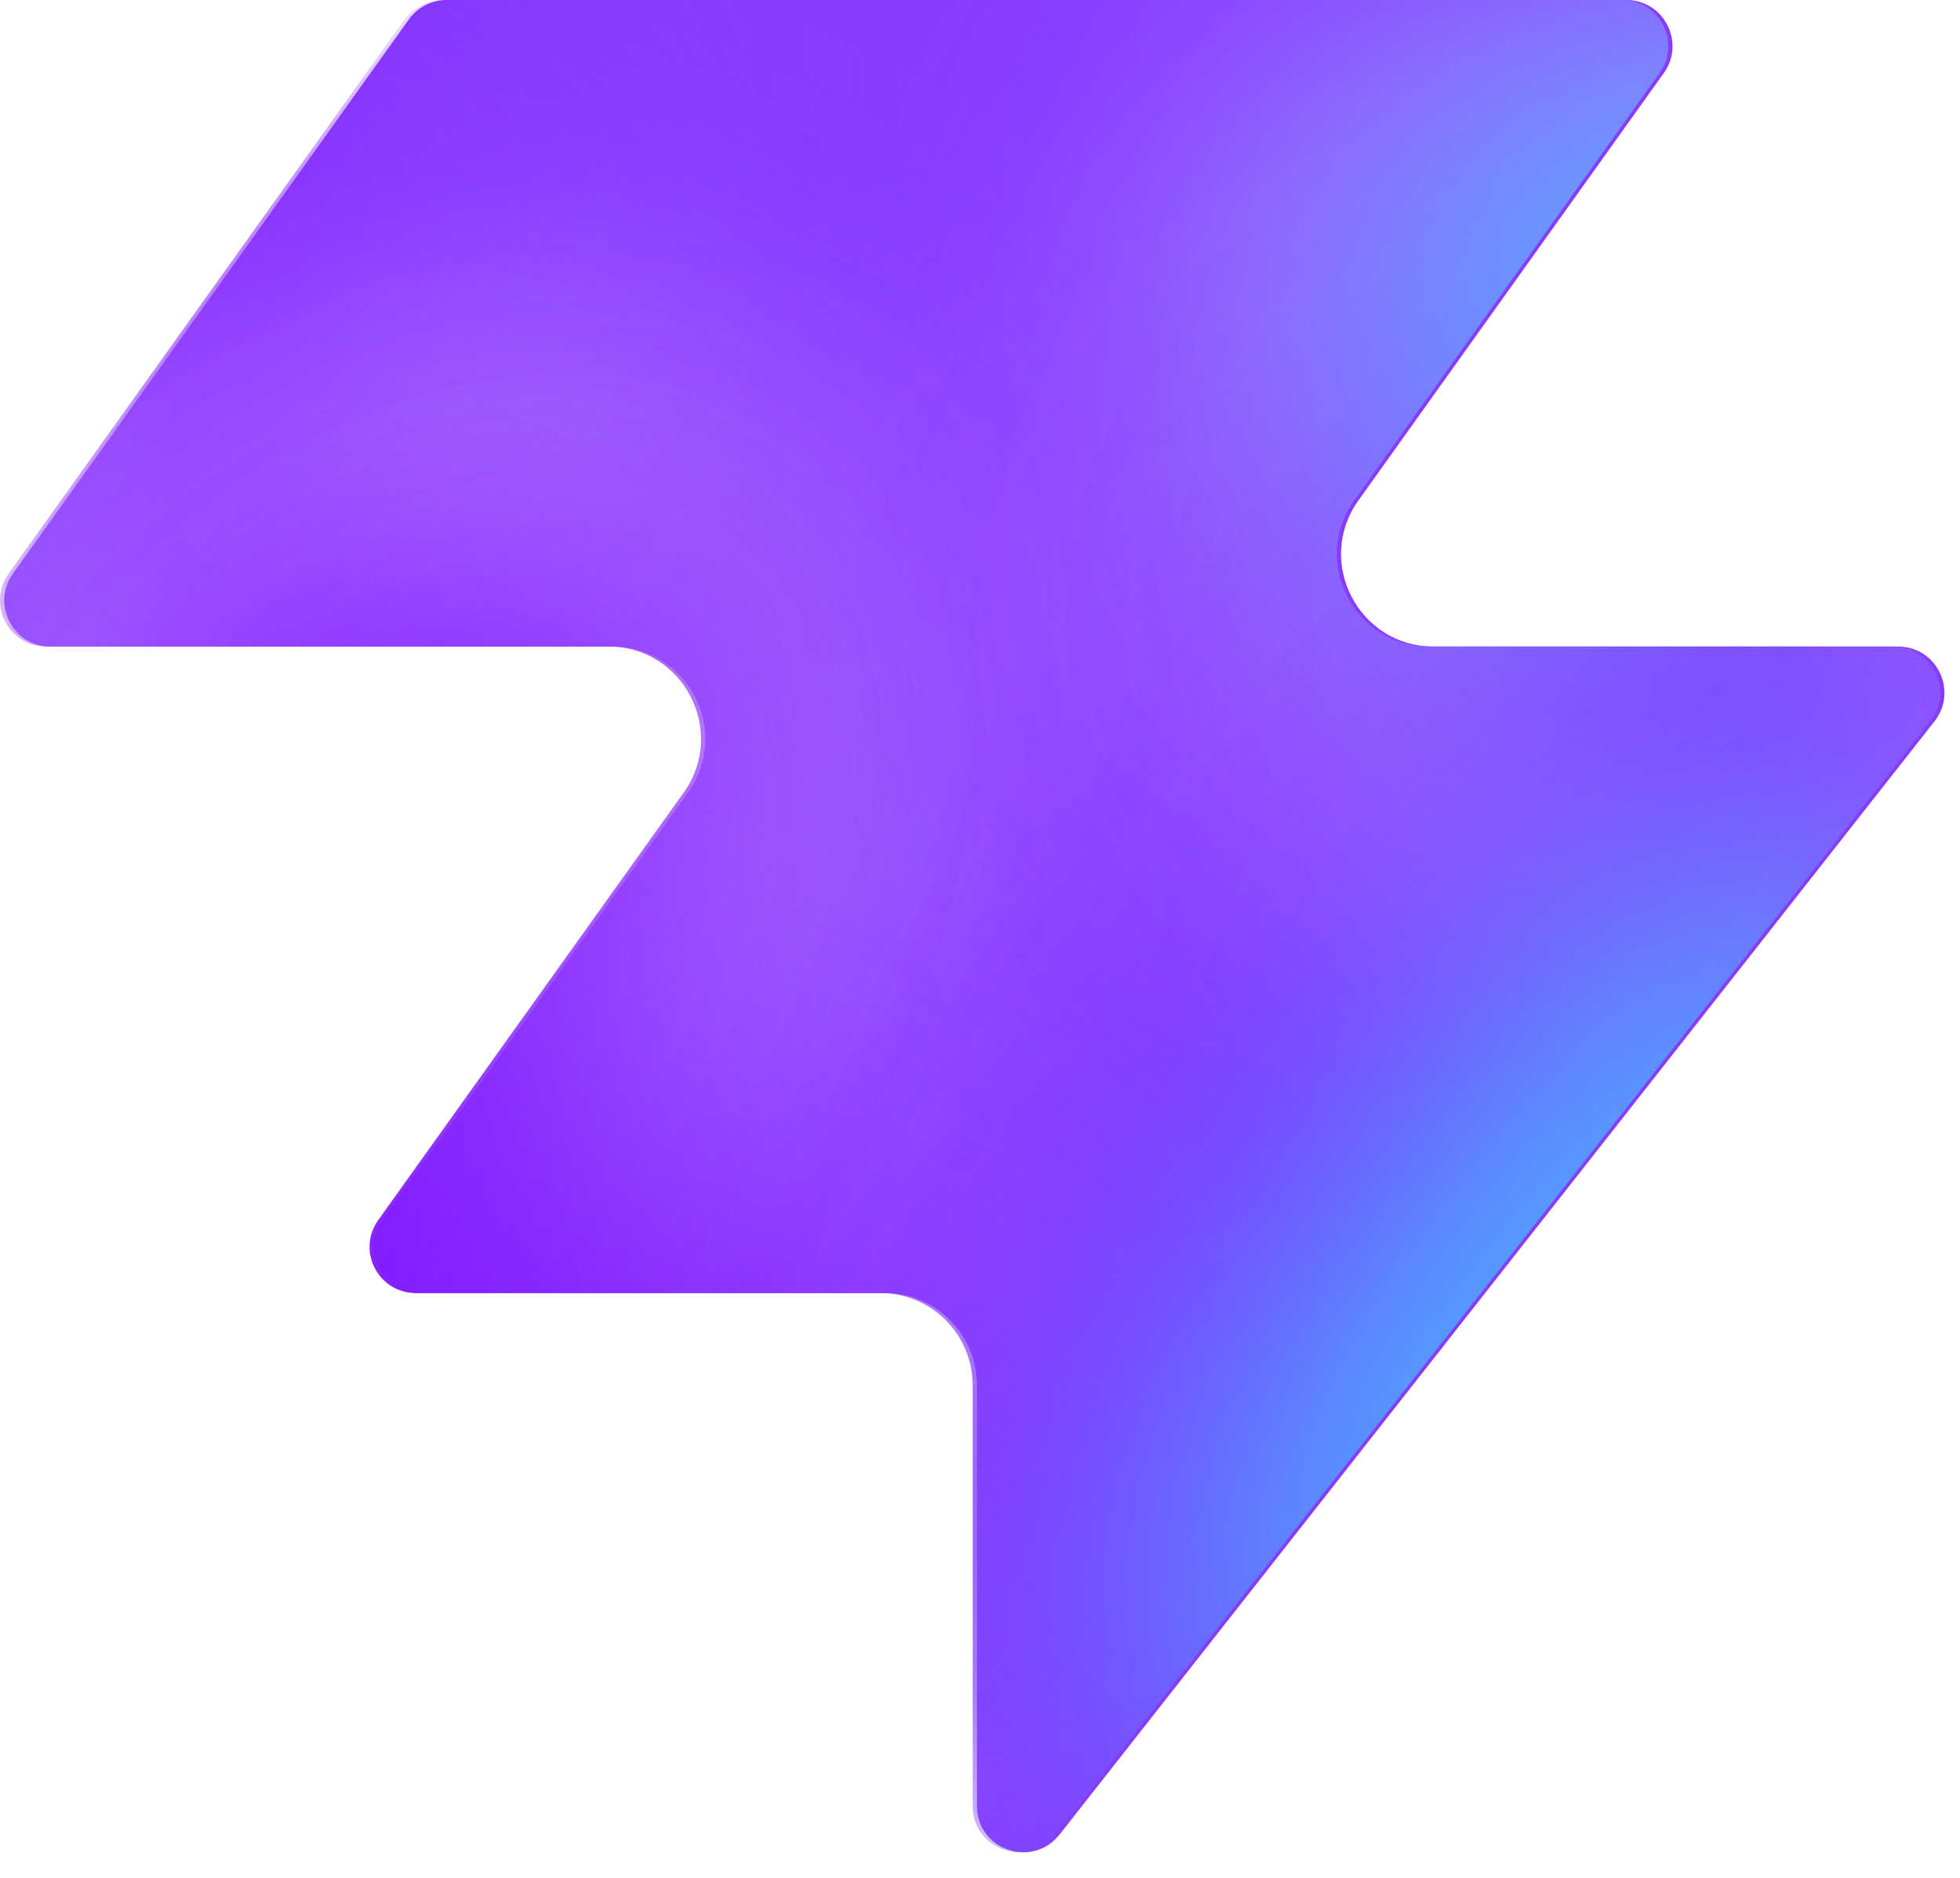
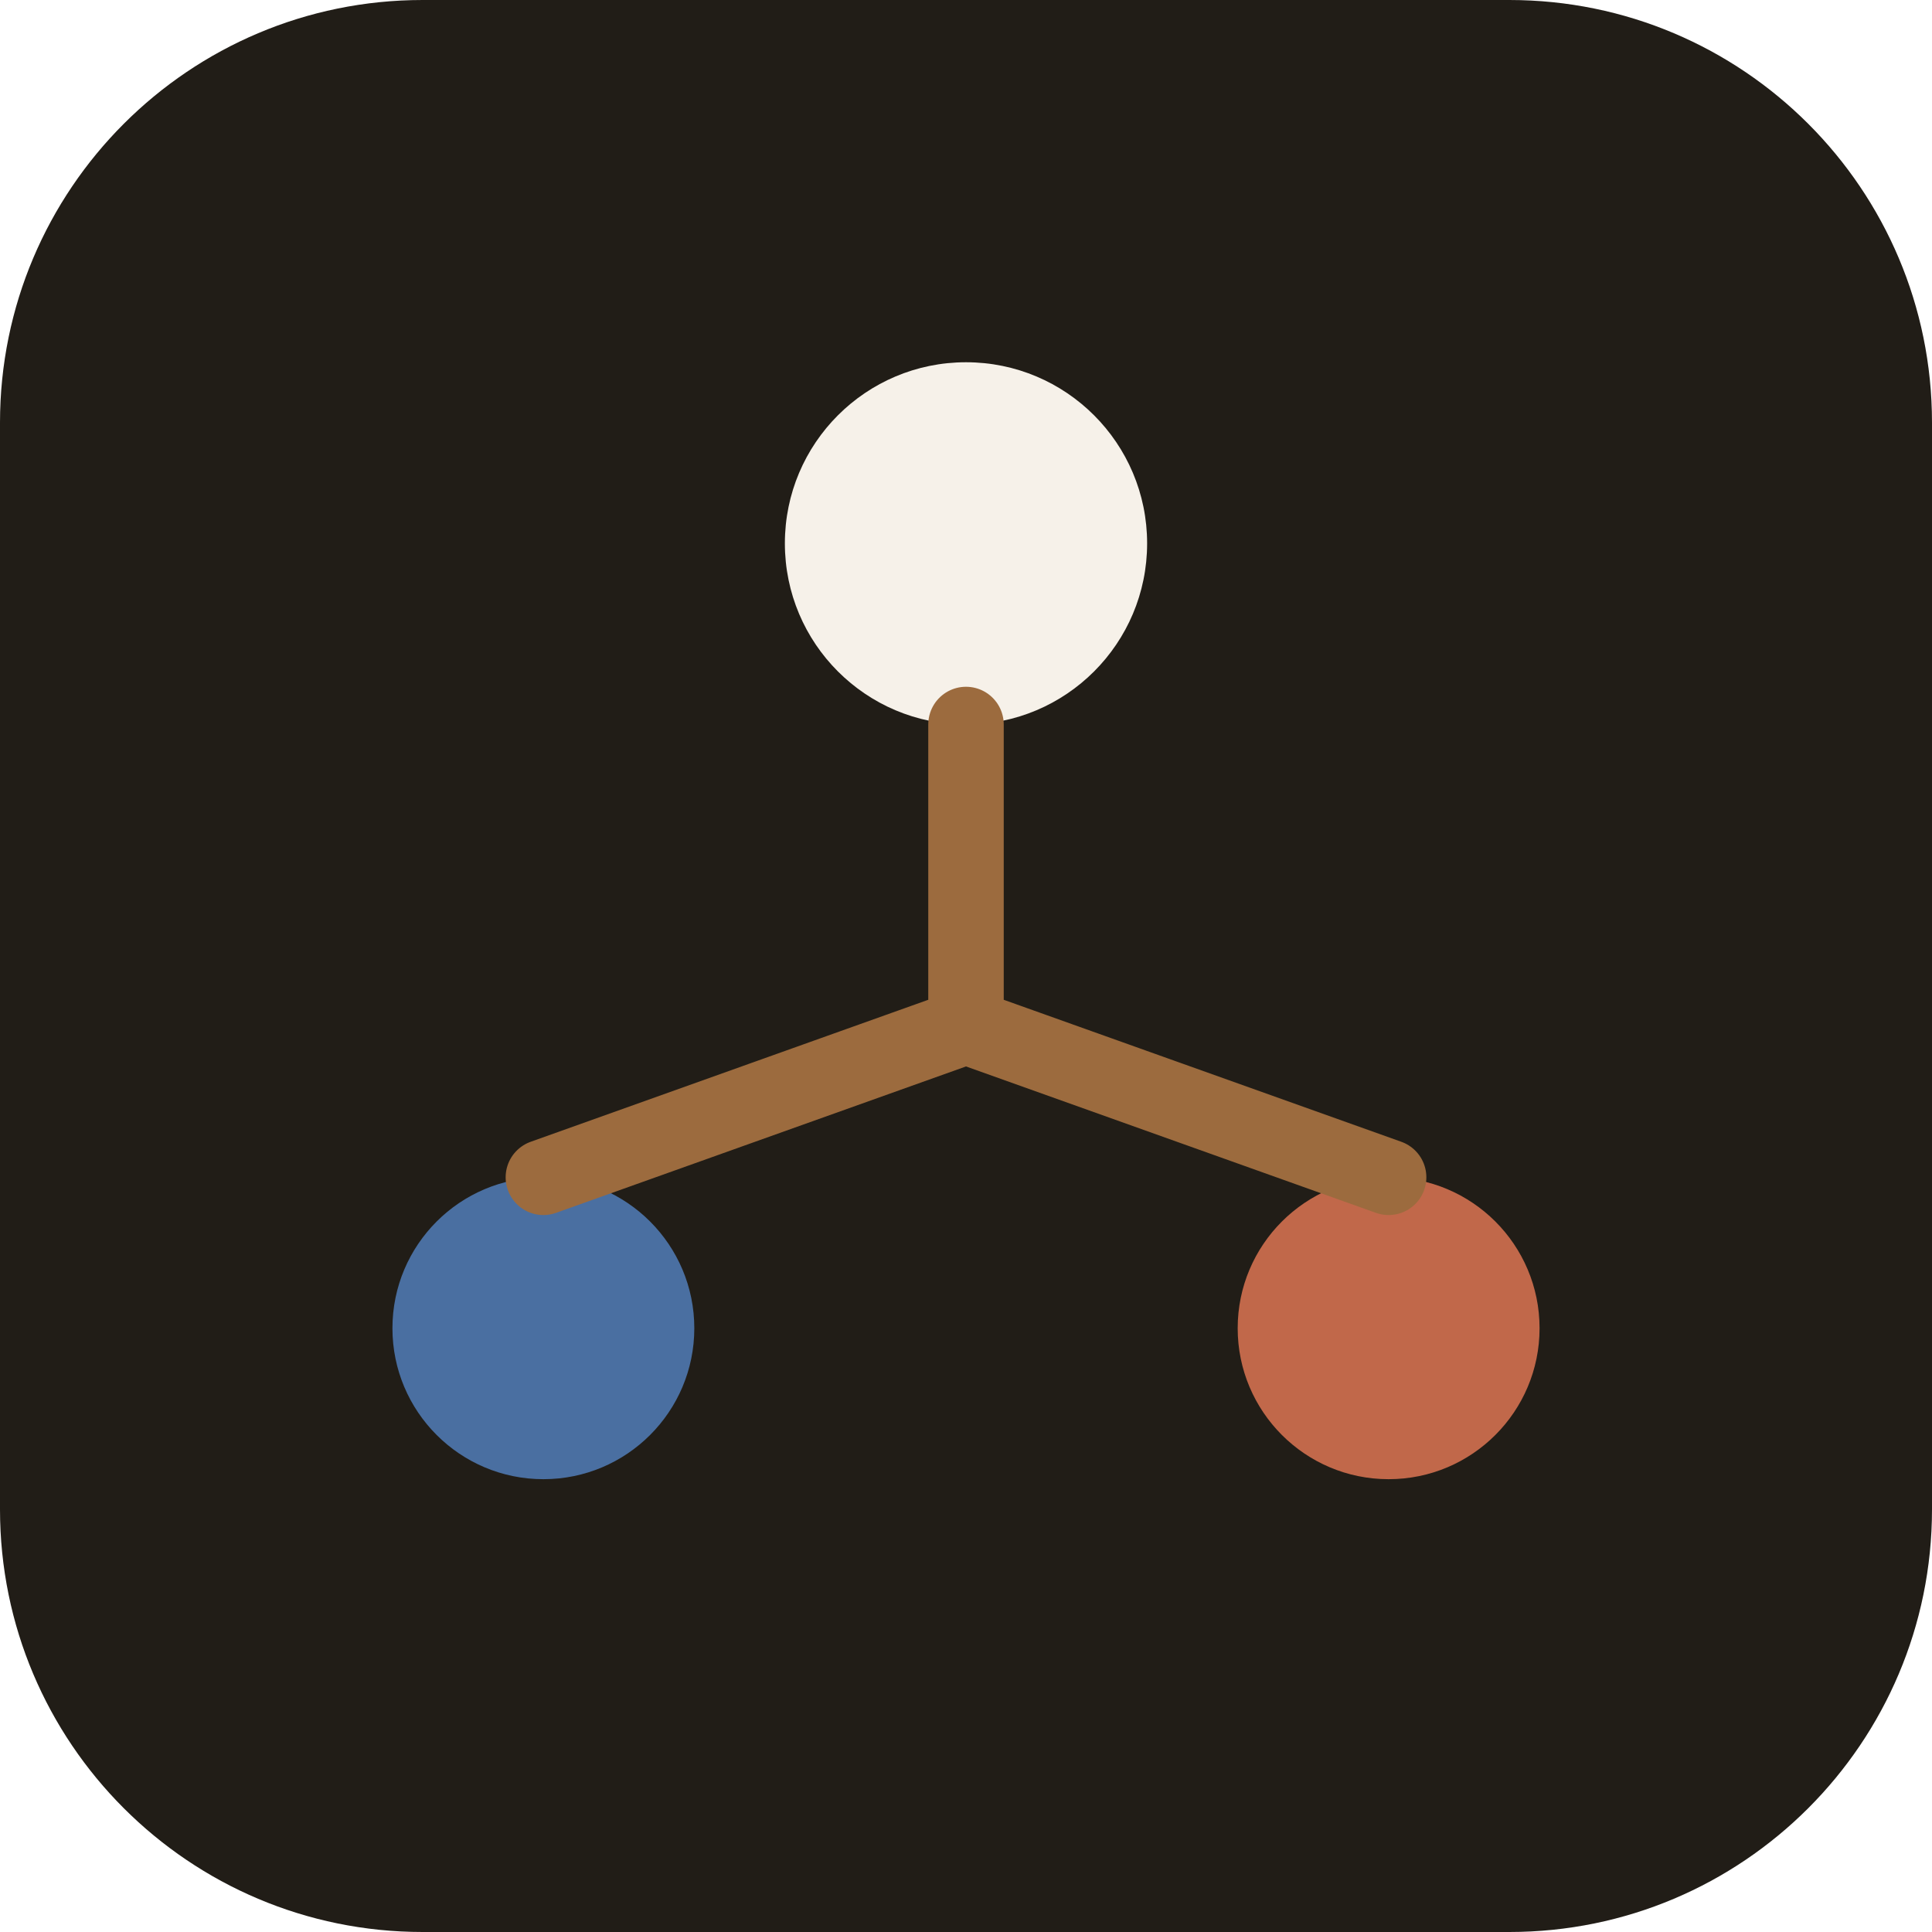
- <svg xmlns="http://www.w3.org/2000/svg" width="48" height="46" fill="none" viewBox="0 0 48 46">
-   <path fill="#863bff" d="M25.946 44.938c-.664.845-2.021.375-2.021-.698V33.937a2.26 2.26 0 0 0-2.262-2.262H10.287c-.92 0-1.456-1.04-.92-1.788l7.48-10.471c1.07-1.497 0-3.578-1.842-3.578H1.237c-.92 0-1.456-1.04-.92-1.788L10.013.474c.214-.297.556-.474.92-.474h28.894c.92 0 1.456 1.04.92 1.788l-7.48 10.471c-1.07 1.498 0 3.579 1.842 3.579h11.377c.943 0 1.473 1.088.89 1.83L25.947 44.94z" style="fill:#863bff;fill:color(display-p3 .525 .23 1);fill-opacity:1" />
-   <mask id="a" width="48" height="46" x="0" y="0" maskUnits="userSpaceOnUse" style="mask-type:alpha">
-     <path fill="#000" d="M25.842 44.938c-.664.844-2.021.375-2.021-.698V33.937a2.26 2.26 0 0 0-2.262-2.262H10.183c-.92 0-1.456-1.04-.92-1.788l7.48-10.471c1.07-1.498 0-3.579-1.842-3.579H1.133c-.92 0-1.456-1.04-.92-1.787L9.91.473c.214-.297.556-.474.92-.474h28.894c.92 0 1.456 1.04.92 1.788l-7.48 10.471c-1.07 1.498 0 3.578 1.842 3.578h11.377c.943 0 1.473 1.088.89 1.832L25.843 44.94z" style="fill:#000;fill-opacity:1" />
-   </mask>
-   <g mask="url(#a)">
-     <g filter="url(#b)">
-       <ellipse cx="5.508" cy="14.704" fill="#ede6ff" rx="5.508" ry="14.704" style="fill:#ede6ff;fill:color(display-p3 .927 .903 1);fill-opacity:1" transform="matrix(.00324 1 1 -.00324 -4.47 31.516)" />
-     </g>
-     <g filter="url(#c)">
-       <ellipse cx="10.399" cy="29.851" fill="#ede6ff" rx="10.399" ry="29.851" style="fill:#ede6ff;fill:color(display-p3 .927 .903 1);fill-opacity:1" transform="matrix(.00324 1 1 -.00324 -39.328 7.883)" />
-     </g>
-     <g filter="url(#d)">
-       <ellipse cx="5.508" cy="30.487" fill="#7e14ff" rx="5.508" ry="30.487" style="fill:#7e14ff;fill:color(display-p3 .492 .077 1);fill-opacity:1" transform="rotate(89.814 -25.913 -14.639)scale(1 -1)" />
-     </g>
-     <g filter="url(#e)">
-       <ellipse cx="5.508" cy="30.599" fill="#7e14ff" rx="5.508" ry="30.599" style="fill:#7e14ff;fill:color(display-p3 .492 .077 1);fill-opacity:1" transform="rotate(89.814 -32.644 -3.334)scale(1 -1)" />
-     </g>
-     <g filter="url(#f)">
-       <ellipse cx="5.508" cy="30.599" fill="#7e14ff" rx="5.508" ry="30.599" style="fill:#7e14ff;fill:color(display-p3 .492 .077 1);fill-opacity:1" transform="matrix(.00324 1 1 -.00324 -34.34 30.47)" />
-     </g>
-     <g filter="url(#g)">
-       <ellipse cx="14.072" cy="22.078" fill="#ede6ff" rx="14.072" ry="22.078" style="fill:#ede6ff;fill:color(display-p3 .927 .903 1);fill-opacity:1" transform="rotate(93.35 24.506 48.493)scale(-1 1)" />
-     </g>
-     <g filter="url(#h)">
-       <ellipse cx="3.47" cy="21.501" fill="#7e14ff" rx="3.47" ry="21.501" style="fill:#7e14ff;fill:color(display-p3 .492 .077 1);fill-opacity:1" transform="rotate(89.009 28.708 47.59)scale(-1 1)" />
-     </g>
-     <g filter="url(#i)">
-       <ellipse cx="3.47" cy="21.501" fill="#7e14ff" rx="3.47" ry="21.501" style="fill:#7e14ff;fill:color(display-p3 .492 .077 1);fill-opacity:1" transform="rotate(89.009 28.708 47.59)scale(-1 1)" />
-     </g>
-     <g filter="url(#j)">
-       <ellipse cx=".387" cy="8.972" fill="#7e14ff" rx="4.407" ry="29.108" style="fill:#7e14ff;fill:color(display-p3 .492 .077 1);fill-opacity:1" transform="rotate(39.51 .387 8.972)" />
-     </g>
-     <g filter="url(#k)">
-       <ellipse cx="47.523" cy="-6.092" fill="#7e14ff" rx="4.407" ry="29.108" style="fill:#7e14ff;fill:color(display-p3 .492 .077 1);fill-opacity:1" transform="rotate(37.892 47.523 -6.092)" />
-     </g>
-     <g filter="url(#l)">
-       <ellipse cx="41.412" cy="6.333" fill="#47bfff" rx="5.971" ry="9.665" style="fill:#47bfff;fill:color(display-p3 .28 .748 1);fill-opacity:1" transform="rotate(37.892 41.412 6.333)" />
-     </g>
-     <g filter="url(#m)">
-       <ellipse cx="-1.879" cy="38.332" fill="#7e14ff" rx="4.407" ry="29.108" style="fill:#7e14ff;fill:color(display-p3 .492 .077 1);fill-opacity:1" transform="rotate(37.892 -1.88 38.332)" />
-     </g>
-     <g filter="url(#n)">
-       <ellipse cx="-1.879" cy="38.332" fill="#7e14ff" rx="4.407" ry="29.108" style="fill:#7e14ff;fill:color(display-p3 .492 .077 1);fill-opacity:1" transform="rotate(37.892 -1.88 38.332)" />
-     </g>
-     <g filter="url(#o)">
-       <ellipse cx="35.651" cy="29.907" fill="#7e14ff" rx="4.407" ry="29.108" style="fill:#7e14ff;fill:color(display-p3 .492 .077 1);fill-opacity:1" transform="rotate(37.892 35.651 29.907)" />
-     </g>
-     <g filter="url(#p)">
-       <ellipse cx="38.418" cy="32.4" fill="#47bfff" rx="5.971" ry="15.297" style="fill:#47bfff;fill:color(display-p3 .28 .748 1);fill-opacity:1" transform="rotate(37.892 38.418 32.4)" />
-     </g>
-   </g>
-   <defs>
-     <filter id="b" width="60.045" height="41.654" x="-19.77" y="16.149" color-interpolation-filters="sRGB" filterUnits="userSpaceOnUse">
-       <feFlood flood-opacity="0" result="BackgroundImageFix" />
-       <feBlend in="SourceGraphic" in2="BackgroundImageFix" result="shape" />
-       <feGaussianBlur result="effect1_foregroundBlur_2002_17158" stdDeviation="7.659" />
-     </filter>
-     <filter id="c" width="90.34" height="51.437" x="-54.613" y="-7.533" color-interpolation-filters="sRGB" filterUnits="userSpaceOnUse">
-       <feFlood flood-opacity="0" result="BackgroundImageFix" />
-       <feBlend in="SourceGraphic" in2="BackgroundImageFix" result="shape" />
-       <feGaussianBlur result="effect1_foregroundBlur_2002_17158" stdDeviation="7.659" />
-     </filter>
-     <filter id="d" width="79.355" height="29.4" x="-49.64" y="2.03" color-interpolation-filters="sRGB" filterUnits="userSpaceOnUse">
-       <feFlood flood-opacity="0" result="BackgroundImageFix" />
-       <feBlend in="SourceGraphic" in2="BackgroundImageFix" result="shape" />
-       <feGaussianBlur result="effect1_foregroundBlur_2002_17158" stdDeviation="4.596" />
-     </filter>
-     <filter id="e" width="79.579" height="29.4" x="-45.045" y="20.029" color-interpolation-filters="sRGB" filterUnits="userSpaceOnUse">
-       <feFlood flood-opacity="0" result="BackgroundImageFix" />
-       <feBlend in="SourceGraphic" in2="BackgroundImageFix" result="shape" />
-       <feGaussianBlur result="effect1_foregroundBlur_2002_17158" stdDeviation="4.596" />
-     </filter>
-     <filter id="f" width="79.579" height="29.4" x="-43.513" y="21.178" color-interpolation-filters="sRGB" filterUnits="userSpaceOnUse">
-       <feFlood flood-opacity="0" result="BackgroundImageFix" />
-       <feBlend in="SourceGraphic" in2="BackgroundImageFix" result="shape" />
-       <feGaussianBlur result="effect1_foregroundBlur_2002_17158" stdDeviation="4.596" />
-     </filter>
-     <filter id="g" width="74.749" height="58.852" x="15.756" y="-17.901" color-interpolation-filters="sRGB" filterUnits="userSpaceOnUse">
-       <feFlood flood-opacity="0" result="BackgroundImageFix" />
-       <feBlend in="SourceGraphic" in2="BackgroundImageFix" result="shape" />
-       <feGaussianBlur result="effect1_foregroundBlur_2002_17158" stdDeviation="7.659" />
-     </filter>
-     <filter id="h" width="61.377" height="25.362" x="23.548" y="2.284" color-interpolation-filters="sRGB" filterUnits="userSpaceOnUse">
-       <feFlood flood-opacity="0" result="BackgroundImageFix" />
-       <feBlend in="SourceGraphic" in2="BackgroundImageFix" result="shape" />
-       <feGaussianBlur result="effect1_foregroundBlur_2002_17158" stdDeviation="4.596" />
-     </filter>
-     <filter id="i" width="61.377" height="25.362" x="23.548" y="2.284" color-interpolation-filters="sRGB" filterUnits="userSpaceOnUse">
-       <feFlood flood-opacity="0" result="BackgroundImageFix" />
-       <feBlend in="SourceGraphic" in2="BackgroundImageFix" result="shape" />
-       <feGaussianBlur result="effect1_foregroundBlur_2002_17158" stdDeviation="4.596" />
-     </filter>
-     <filter id="j" width="56.045" height="63.649" x="-27.636" y="-22.853" color-interpolation-filters="sRGB" filterUnits="userSpaceOnUse">
-       <feFlood flood-opacity="0" result="BackgroundImageFix" />
-       <feBlend in="SourceGraphic" in2="BackgroundImageFix" result="shape" />
-       <feGaussianBlur result="effect1_foregroundBlur_2002_17158" stdDeviation="4.596" />
-     </filter>
-     <filter id="k" width="54.814" height="64.646" x="20.116" y="-38.415" color-interpolation-filters="sRGB" filterUnits="userSpaceOnUse">
-       <feFlood flood-opacity="0" result="BackgroundImageFix" />
-       <feBlend in="SourceGraphic" in2="BackgroundImageFix" result="shape" />
-       <feGaussianBlur result="effect1_foregroundBlur_2002_17158" stdDeviation="4.596" />
-     </filter>
-     <filter id="l" width="33.541" height="35.313" x="24.641" y="-11.323" color-interpolation-filters="sRGB" filterUnits="userSpaceOnUse">
-       <feFlood flood-opacity="0" result="BackgroundImageFix" />
-       <feBlend in="SourceGraphic" in2="BackgroundImageFix" result="shape" />
-       <feGaussianBlur result="effect1_foregroundBlur_2002_17158" stdDeviation="4.596" />
-     </filter>
-     <filter id="m" width="54.814" height="64.646" x="-29.286" y="6.009" color-interpolation-filters="sRGB" filterUnits="userSpaceOnUse">
-       <feFlood flood-opacity="0" result="BackgroundImageFix" />
-       <feBlend in="SourceGraphic" in2="BackgroundImageFix" result="shape" />
-       <feGaussianBlur result="effect1_foregroundBlur_2002_17158" stdDeviation="4.596" />
-     </filter>
-     <filter id="n" width="54.814" height="64.646" x="-29.286" y="6.009" color-interpolation-filters="sRGB" filterUnits="userSpaceOnUse">
-       <feFlood flood-opacity="0" result="BackgroundImageFix" />
-       <feBlend in="SourceGraphic" in2="BackgroundImageFix" result="shape" />
-       <feGaussianBlur result="effect1_foregroundBlur_2002_17158" stdDeviation="4.596" />
-     </filter>
-     <filter id="o" width="54.814" height="64.646" x="8.244" y="-2.416" color-interpolation-filters="sRGB" filterUnits="userSpaceOnUse">
-       <feFlood flood-opacity="0" result="BackgroundImageFix" />
-       <feBlend in="SourceGraphic" in2="BackgroundImageFix" result="shape" />
-       <feGaussianBlur result="effect1_foregroundBlur_2002_17158" stdDeviation="4.596" />
-     </filter>
-     <filter id="p" width="39.409" height="43.623" x="18.713" y="10.588" color-interpolation-filters="sRGB" filterUnits="userSpaceOnUse">
-       <feFlood flood-opacity="0" result="BackgroundImageFix" />
-       <feBlend in="SourceGraphic" in2="BackgroundImageFix" result="shape" />
-       <feGaussianBlur result="effect1_foregroundBlur_2002_17158" stdDeviation="4.596" />
-     </filter>
-   </defs>
+ <svg xmlns="http://www.w3.org/2000/svg" viewBox="0 0 64 64">
+   <rect width="64" height="64" rx="14" fill="#211D17" />
+   <circle cx="32" cy="18" r="6" fill="#F6F1E9" />
+   <circle cx="18" cy="44" r="5" fill="#4A6FA1" />
+   <circle cx="46" cy="44" r="5" fill="#C1684A" />
+   <path d="M32 24 L32 34 M32 34 L18 39 M32 34 L46 39" stroke="#9C6B3E" stroke-width="2.5" fill="none" stroke-linecap="round" />
</svg>
